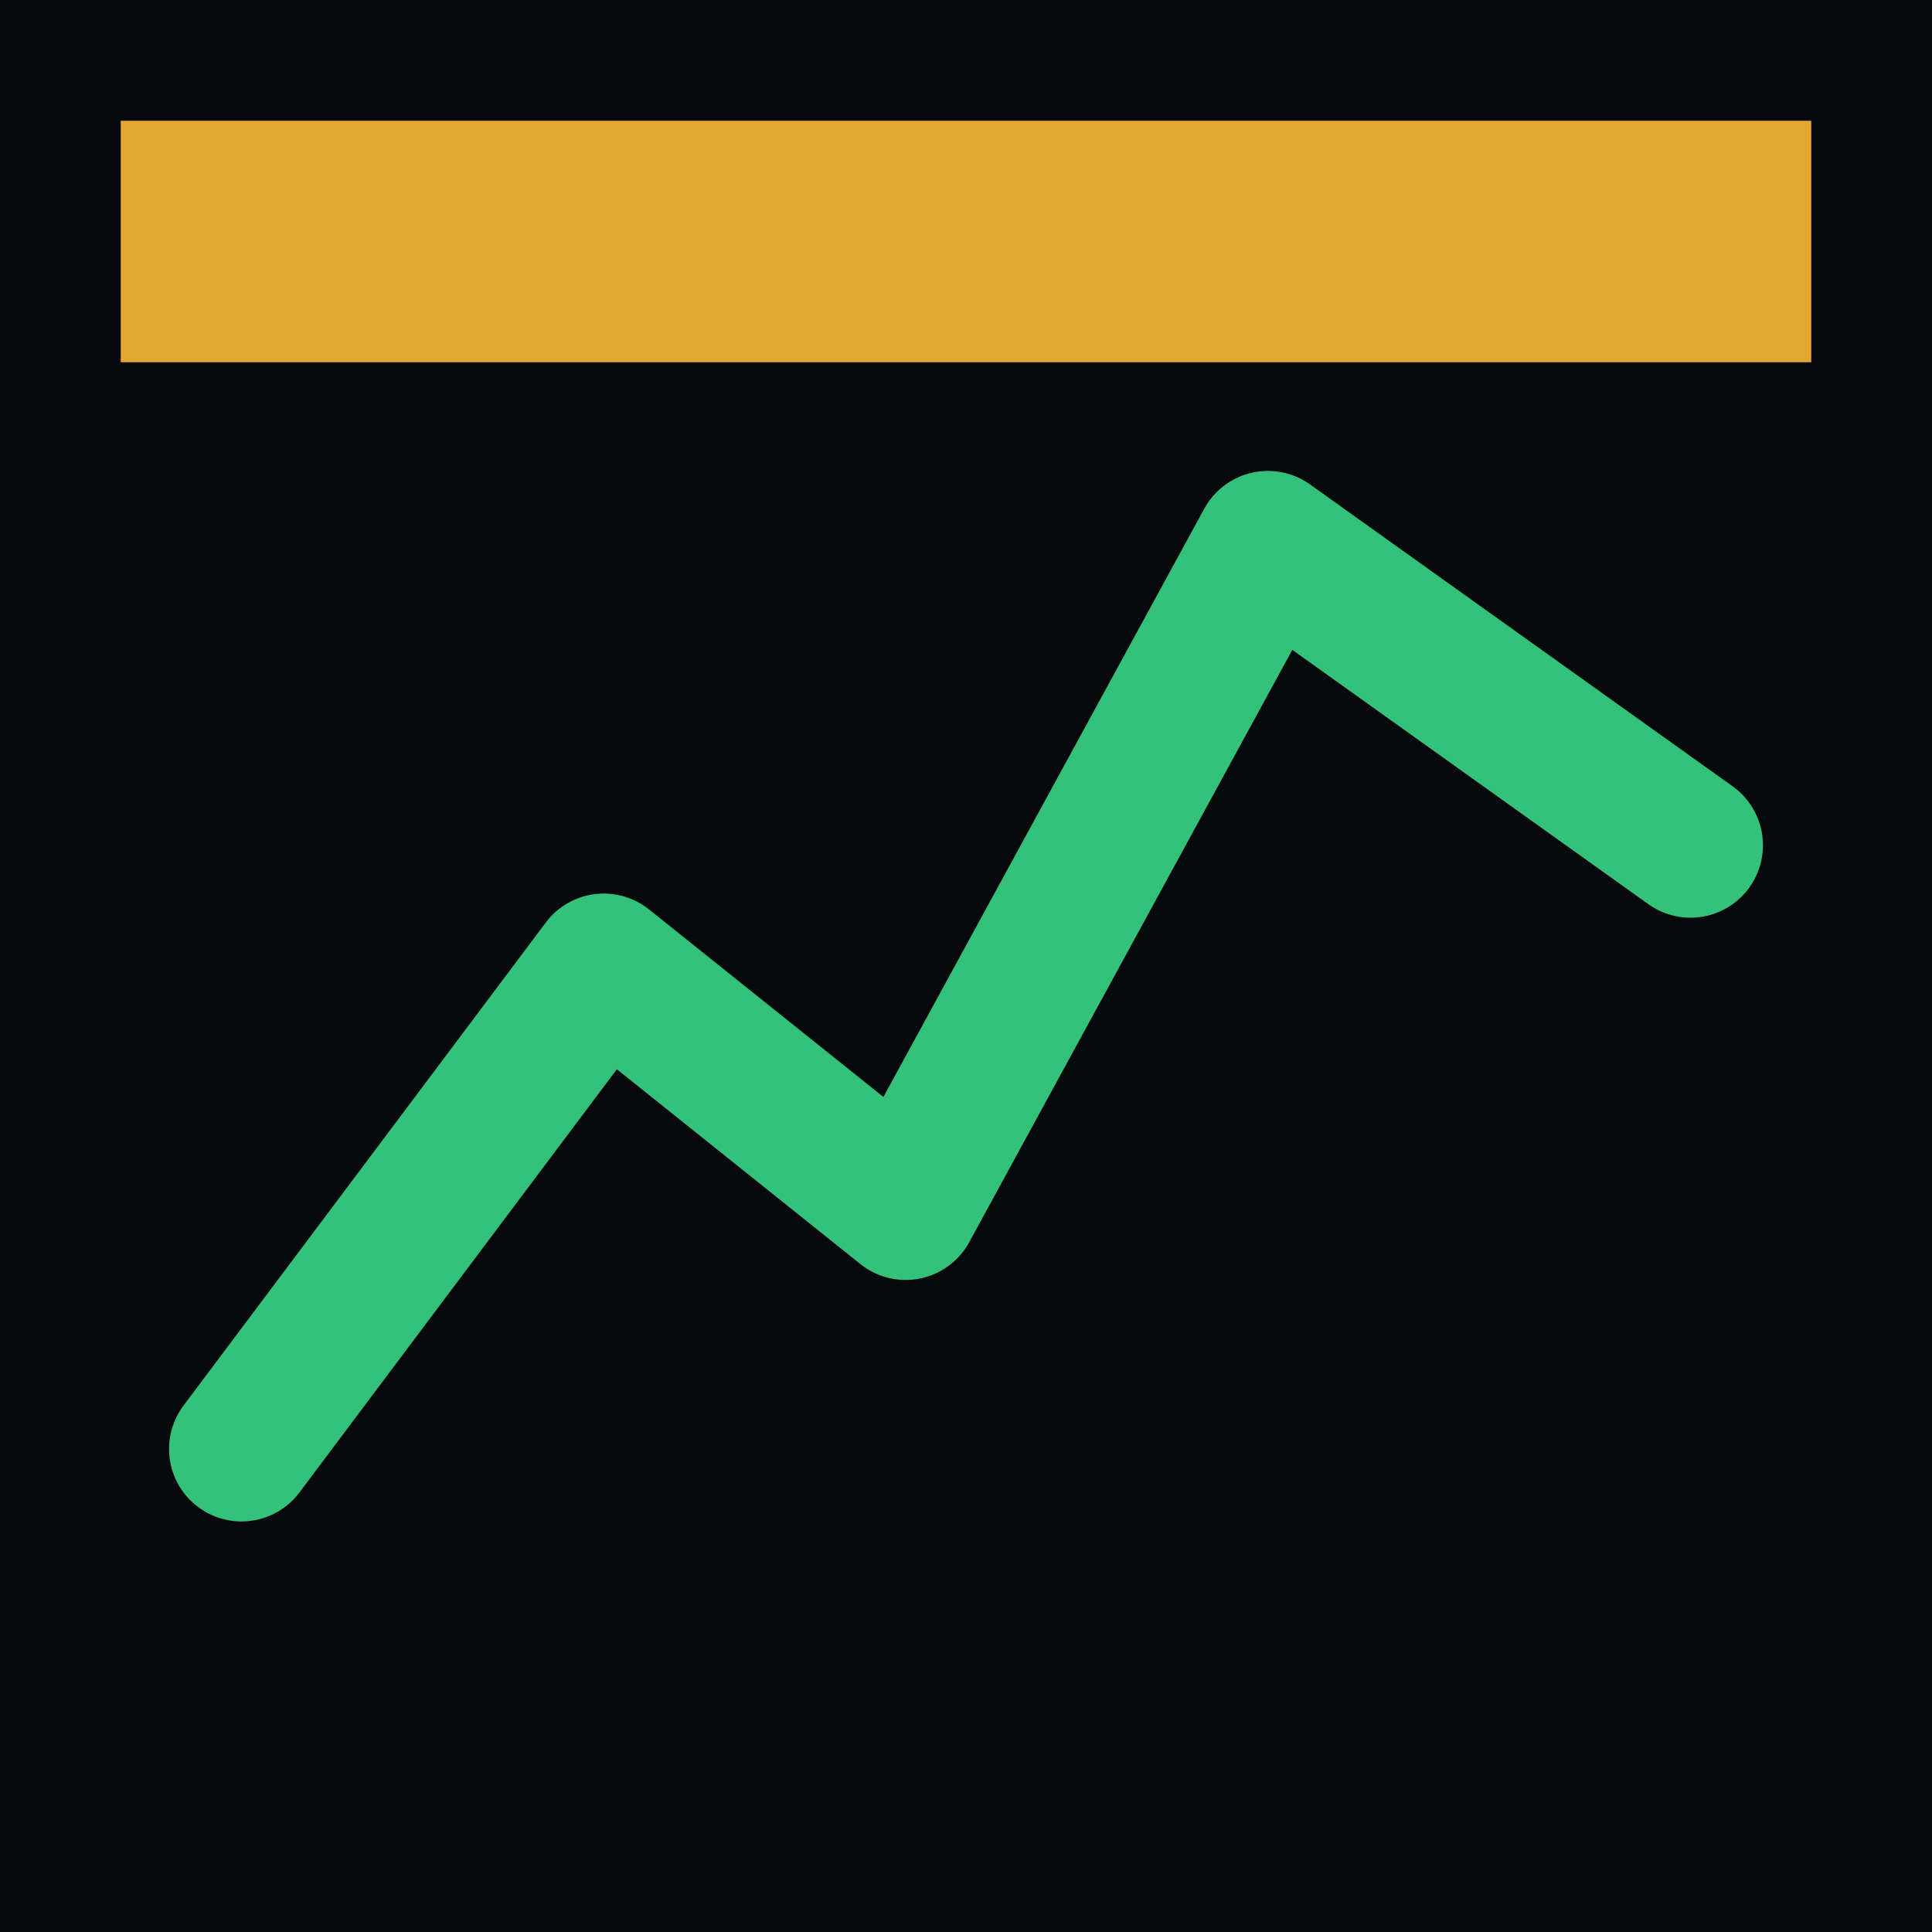
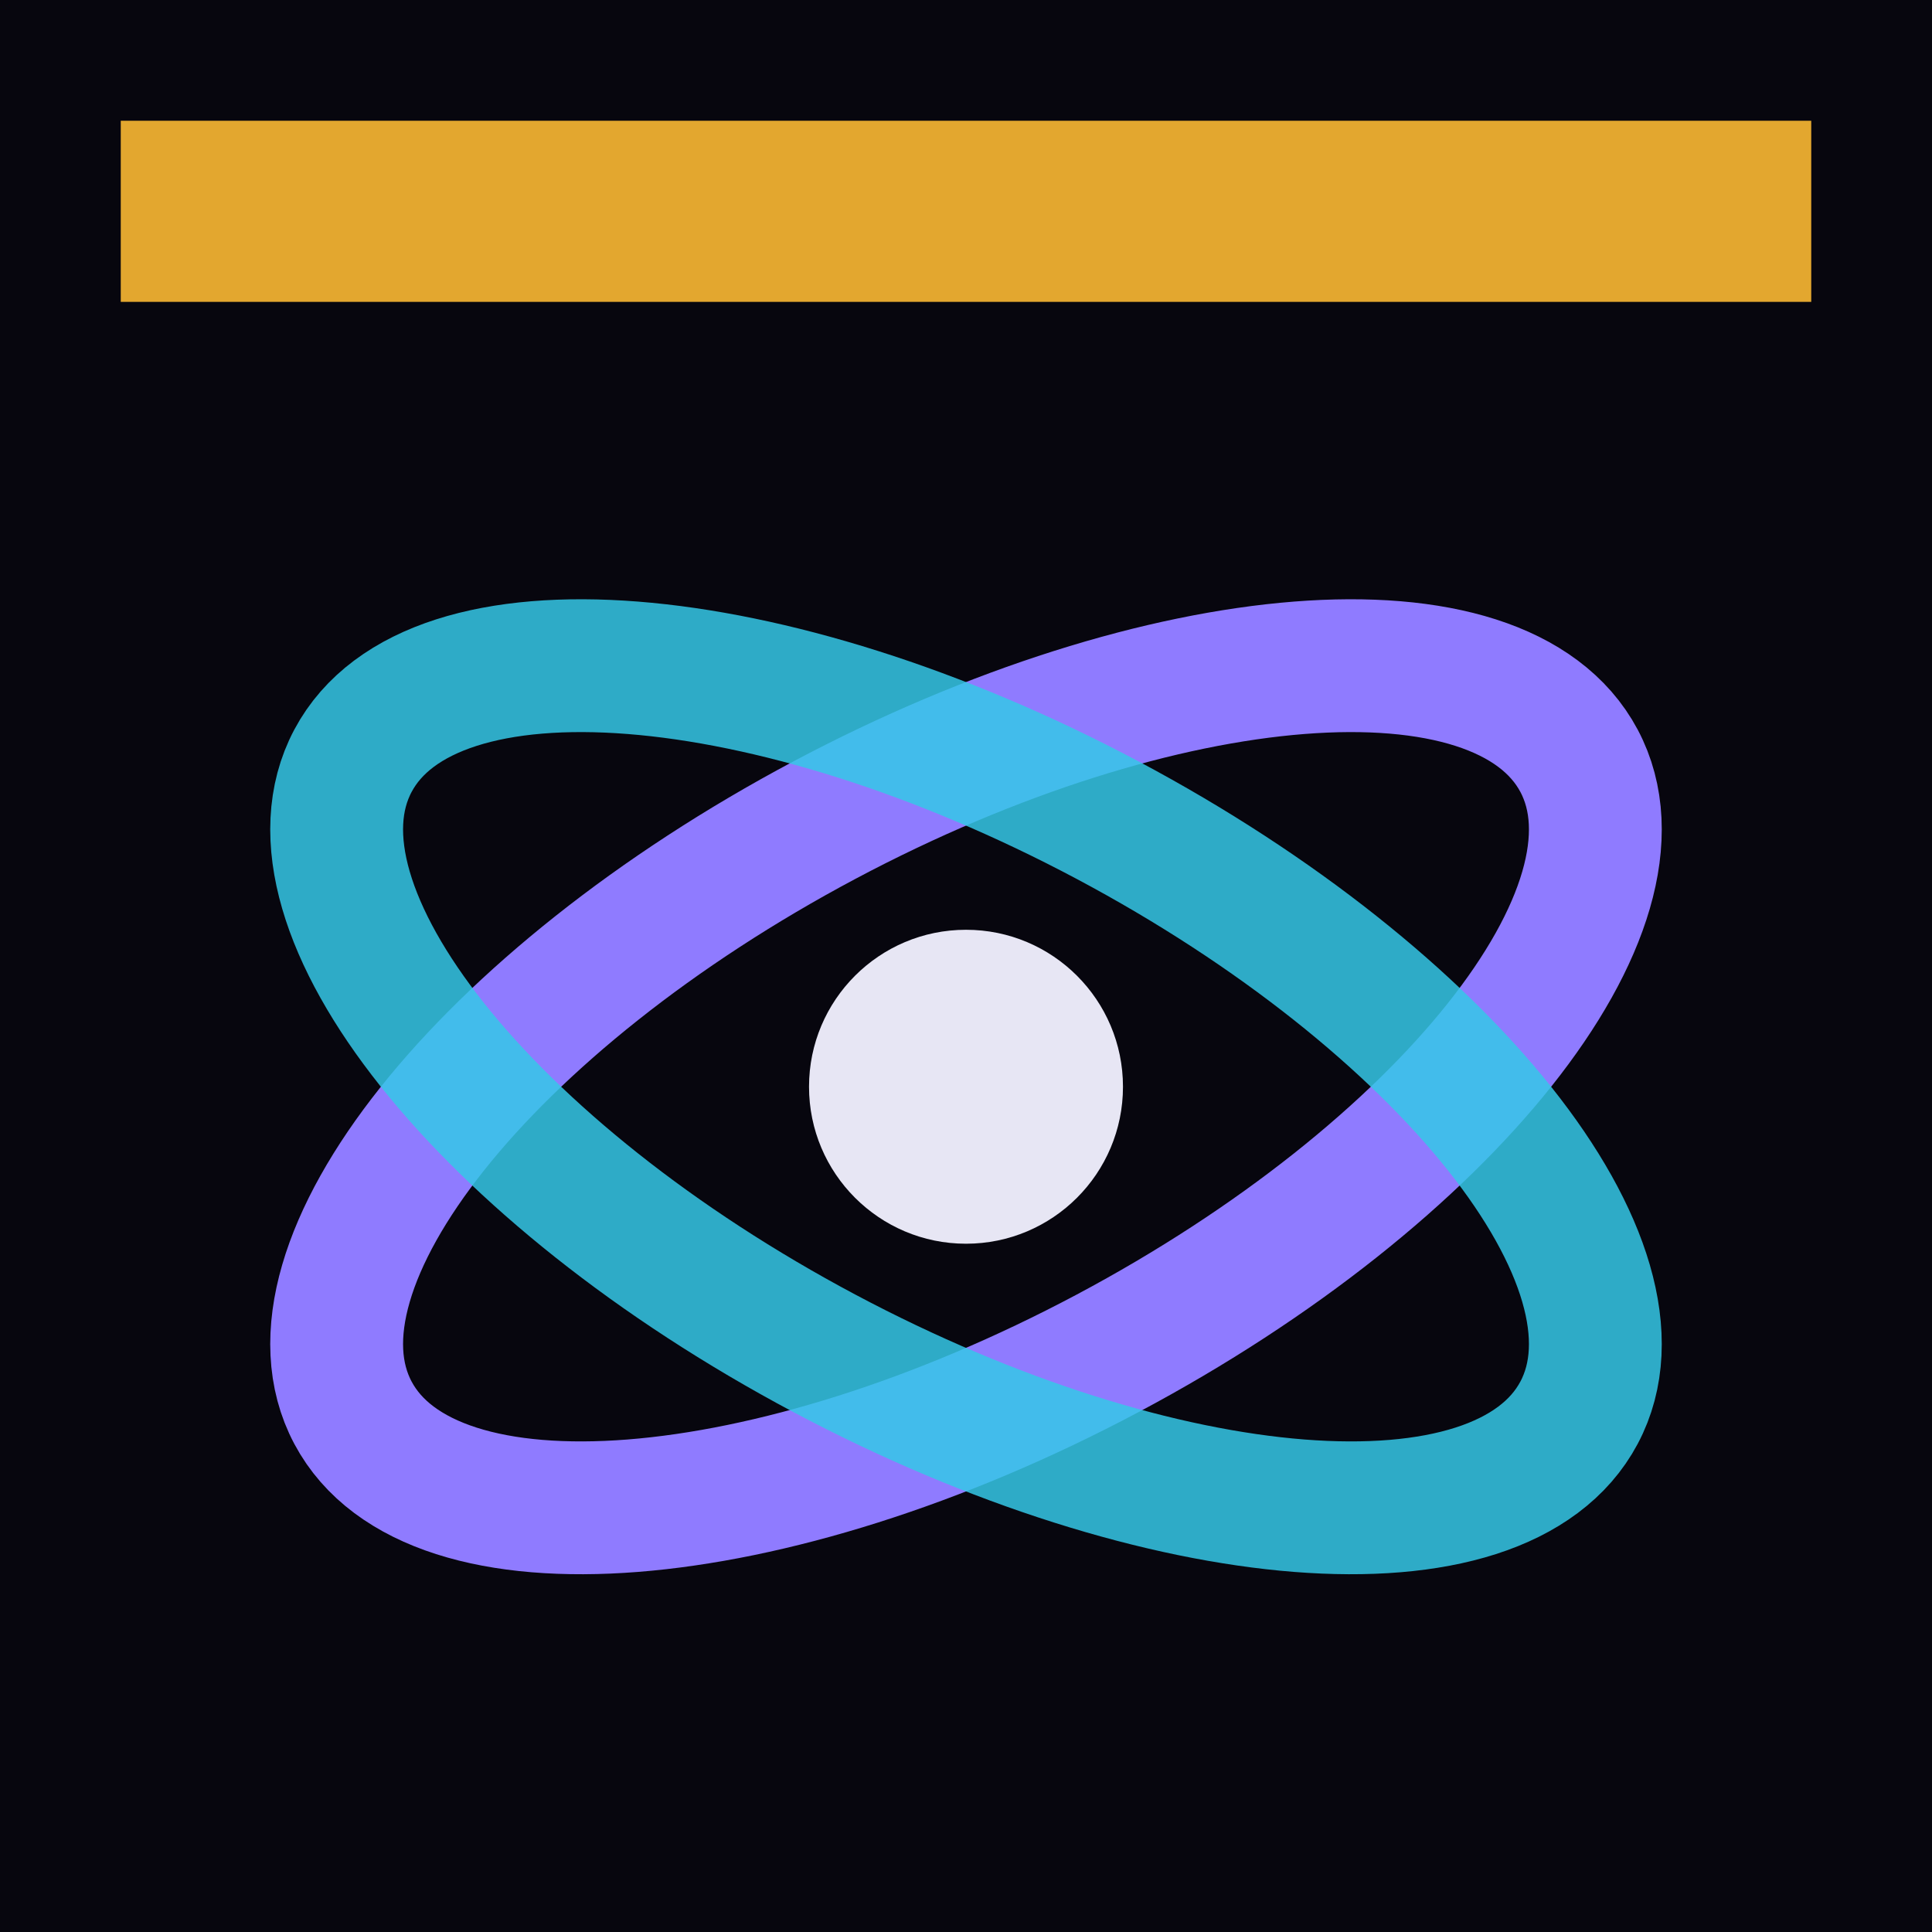
<svg xmlns="http://www.w3.org/2000/svg" viewBox="0 0 32 32" width="32" height="32">
-   <rect width="32" height="32" fill="#07090c" />
-   <rect x="2" y="2" width="28" height="4" fill="#e3a72f" />
-   <path d="M4 24 L10 16 L15 20 L21 9 L28 14" fill="none" stroke="#34c27b" stroke-width="2.4" stroke-linejoin="round" stroke-linecap="round" />
+   <rect width="32" height="32" fill="#07060e" />
+   <rect x="2" y="2" width="28" height="3" fill="#e3a72f" />
+   <ellipse cx="16" cy="18" rx="11.5" ry="5" fill="none" stroke="#8f7bff" stroke-width="2.2" transform="rotate(-28 16 18)" />
+   <ellipse cx="16" cy="18" rx="11.5" ry="5" fill="none" stroke="#35c8e8" stroke-width="2.2" transform="rotate(28 16 18)" opacity="0.85" />
+   <circle cx="16" cy="18" r="2.6" fill="#e7e6f4" />
</svg>
